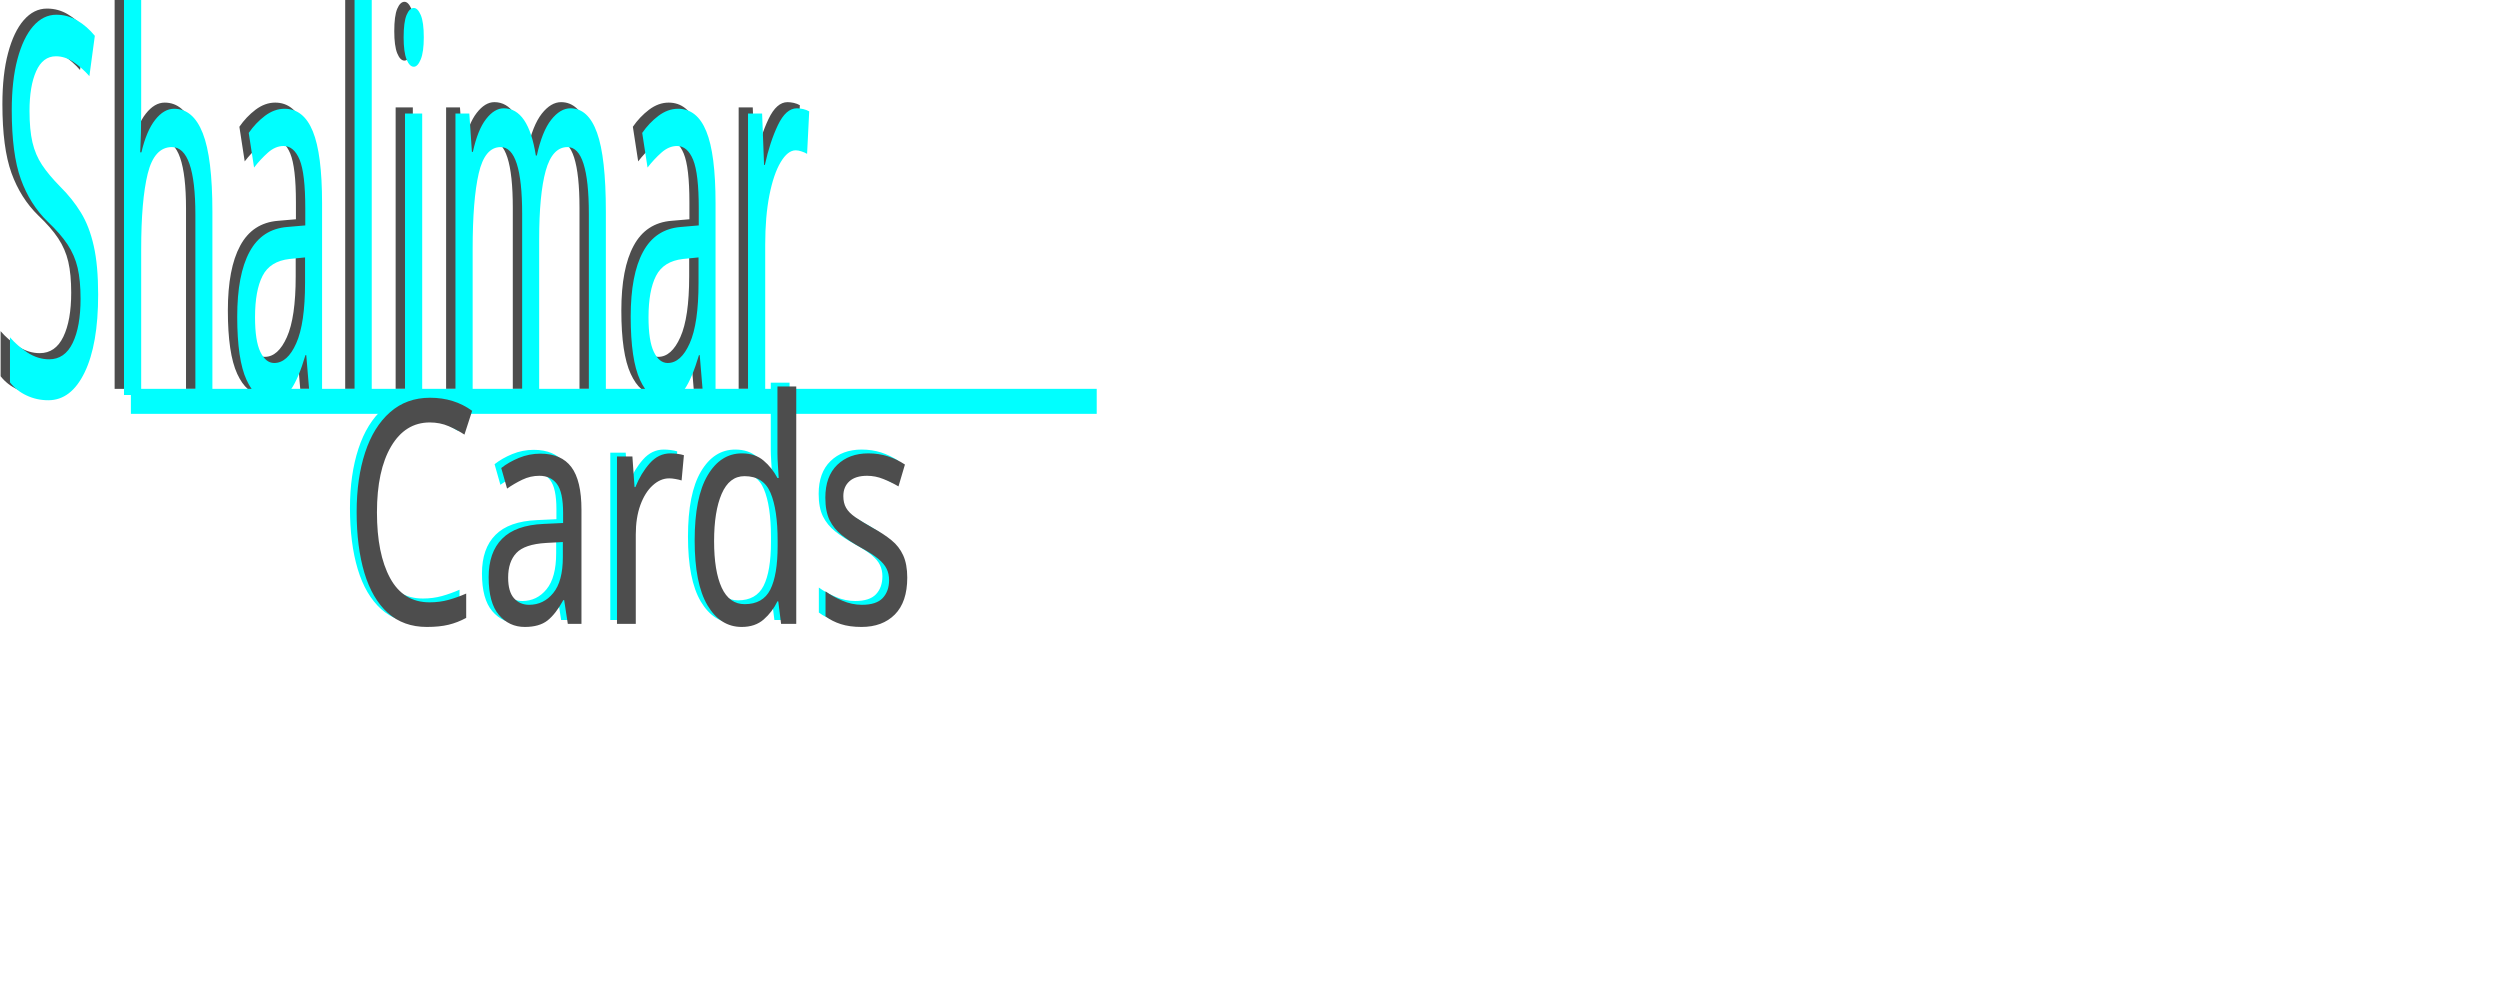
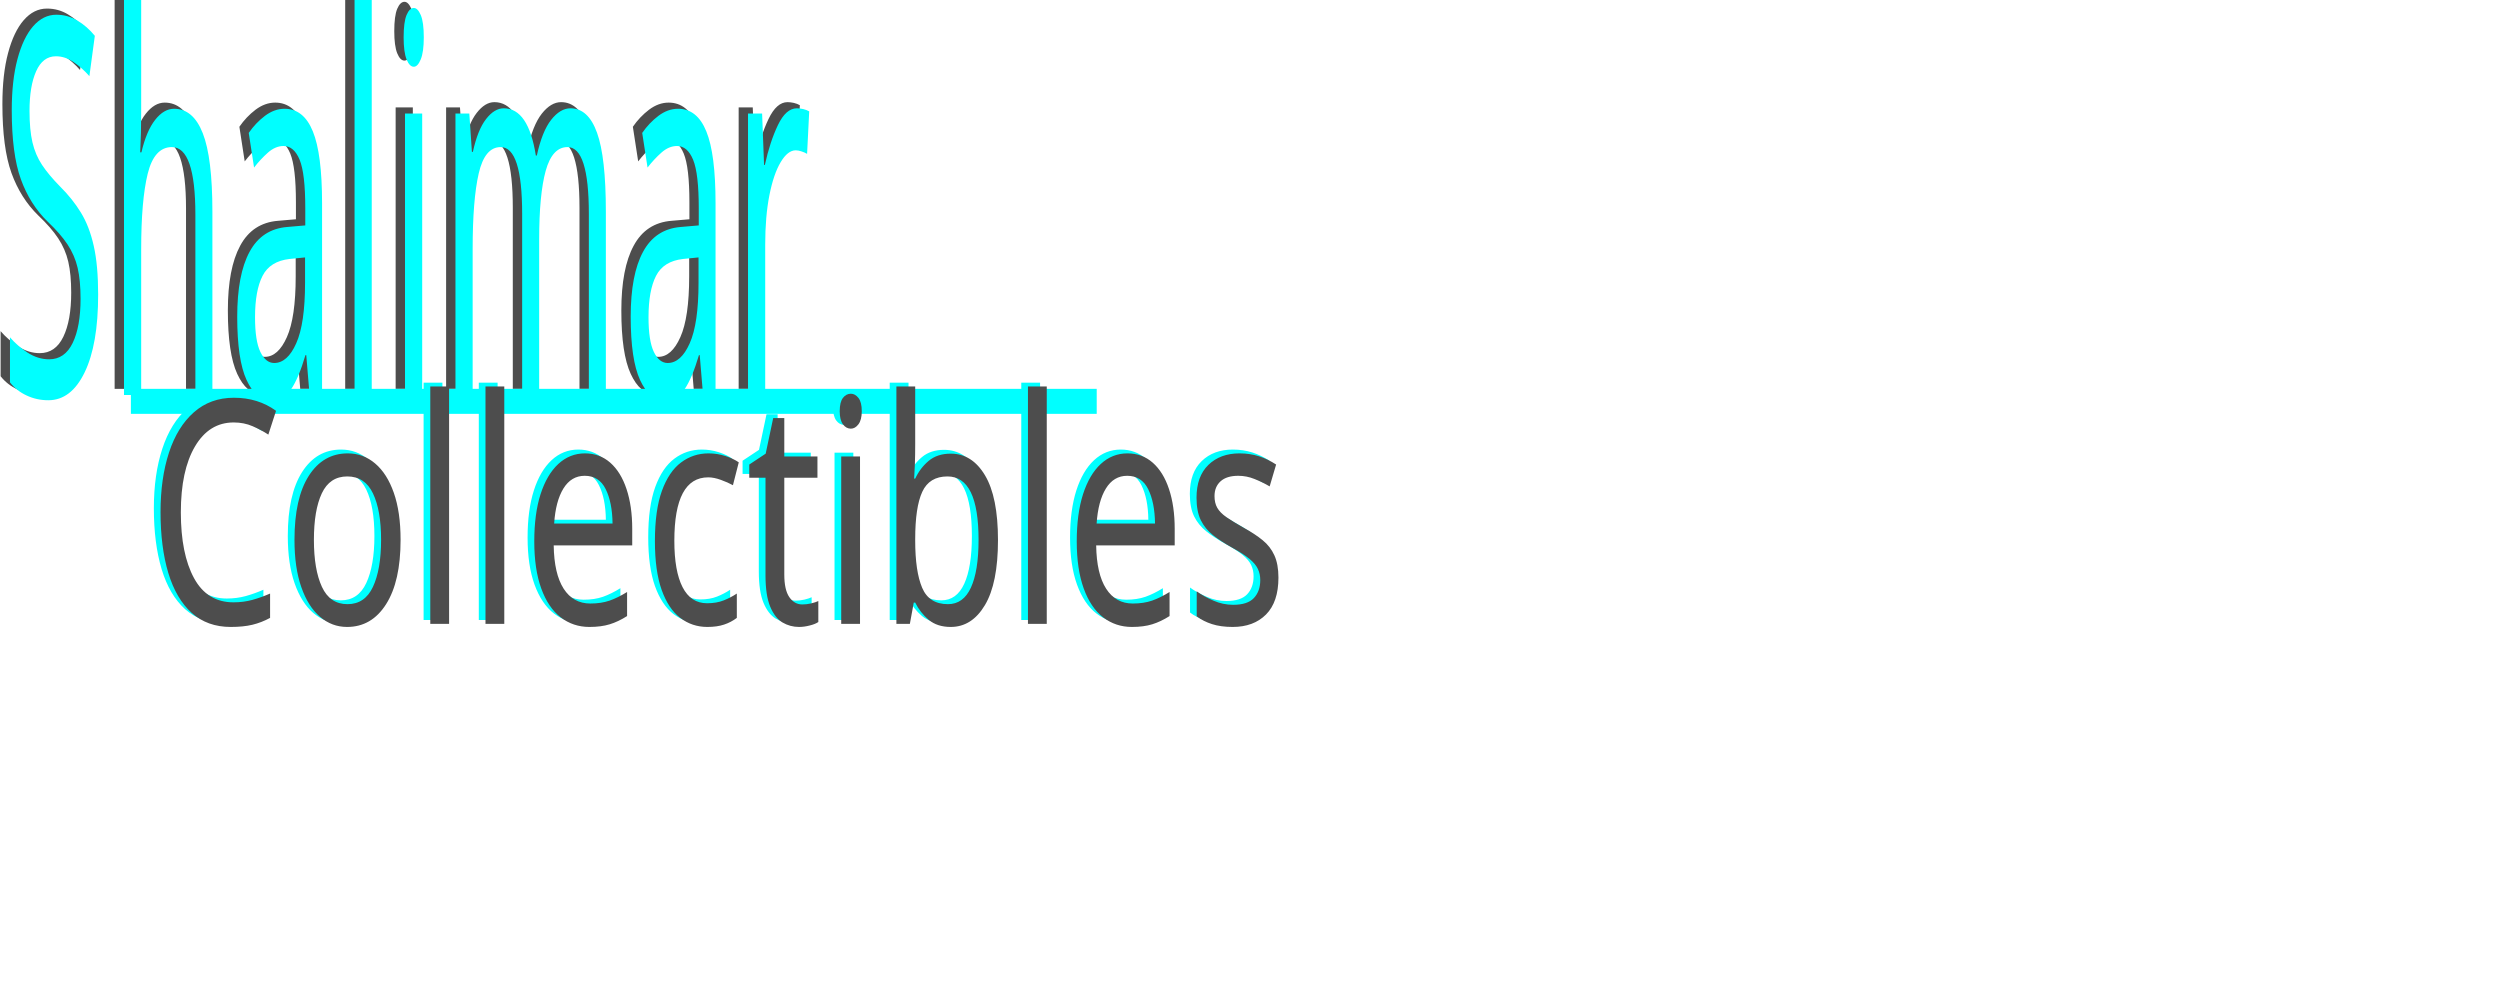
<svg xmlns="http://www.w3.org/2000/svg" width="500mm" height="200mm" viewBox="0 0 500 200" version="1.1" id="svg1">
  <defs id="defs1">
    <rect x="235.393" y="43.235" width="249.805" height="62.451" id="rect1" />
    <rect x="361.897" y="123.301" width="164.935" height="60.85" id="rect2" />
    <rect x="235.393" y="43.235" width="249.805" height="62.451" id="rect1-4" />
    <rect x="361.897" y="123.301" width="164.935" height="60.85" id="rect2-5" />
  </defs>
  <g id="layer1">
    <text xml:space="preserve" transform="matrix(0.7333589,0,0,1.969871,-174.4988,-102.0342)" id="text1" style="font-style:normal;font-variant:normal;font-weight:normal;font-stretch:normal;font-size:53.333px;font-family:'Segoe UI Variable';-inkscape-font-specification:'Segoe UI Variable, @opsz=36,wght=600';font-variant-ligatures:normal;font-variant-caps:normal;font-variant-numeric:normal;font-variant-east-asian:normal;font-variation-settings:'opsz' 36, 'wght' 600;writing-mode:lr-tb;direction:ltr;white-space:pre;shape-inside:url(#rect1);display:inline;fill:#4d4d4d">
      <tspan x="235.393" y="91.277" id="tspan2">Shalimar</tspan>
    </text>
    <rect style="font-variation-settings:'opsz' 36;fill:#00ffff;stroke-width:0.374;stroke-dasharray:none" id="rect3" width="193.164" height="5" x="26.179" y="77.769" />
    <text xml:space="preserve" transform="matrix(0.8021803,0,0,1.171188,-222.9188,-76.6662)" id="text2" style="font-style:normal;font-variant:normal;font-weight:normal;font-stretch:normal;font-size:53.333px;font-family:'Segoe UI Variable';-inkscape-font-specification:'Segoe UI Variable, @opsz=36,wght=700';font-variant-ligatures:normal;font-variant-caps:normal;font-variant-numeric:normal;font-variant-east-asian:normal;font-variation-settings:'opsz' 36, 'wght' 700;writing-mode:lr-tb;direction:ltr;white-space:pre;shape-inside:url(#rect2);display:inline;fill:#00ffff">
-       <tspan x="361.896" y="171.341" id="tspan3">Cards</tspan>
+       <tspan x="313" y="171.341" id="tspan3">Collectibles</tspan>
    </text>
    <text xml:space="preserve" transform="matrix(0.7333589,0,0,1.969871,-172.6272,-100.803)" id="text1-2" style="font-style:normal;font-variant:normal;font-weight:normal;font-stretch:normal;font-size:53.333px;font-family:'Segoe UI Variable';-inkscape-font-specification:'Segoe UI Variable, @opsz=36,wght=600';font-variant-ligatures:normal;font-variant-caps:normal;font-variant-numeric:normal;font-variant-east-asian:normal;font-variation-settings:'opsz' 36, 'wght' 600;writing-mode:lr-tb;direction:ltr;white-space:pre;shape-inside:url(#rect1-4);display:inline;fill:#00ffff">
      <tspan x="235.393" y="91.277" id="tspan4">Shalimar</tspan>
    </text>
    <text xml:space="preserve" transform="matrix(0.8021803,0,0,1.171188,-221.5819,-75.90371)" id="text2-1" style="font-style:normal;font-variant:normal;font-weight:normal;font-stretch:normal;font-size:53.333px;font-family:'Segoe UI Variable';-inkscape-font-specification:'Segoe UI Variable, @opsz=36,wght=700';font-variant-ligatures:normal;font-variant-caps:normal;font-variant-numeric:normal;font-variant-east-asian:normal;font-variation-settings:'opsz' 36, 'wght' 700;writing-mode:lr-tb;direction:ltr;white-space:pre;shape-inside:url(#rect2-5);display:inline;fill:#4d4d4d">
-       <tspan x="361.896" y="171.341" id="tspan5">Cards</tspan>
+       <tspan x="313" y="171.341" id="tspan5">Collectibles</tspan>
    </text>
  </g>
</svg>
